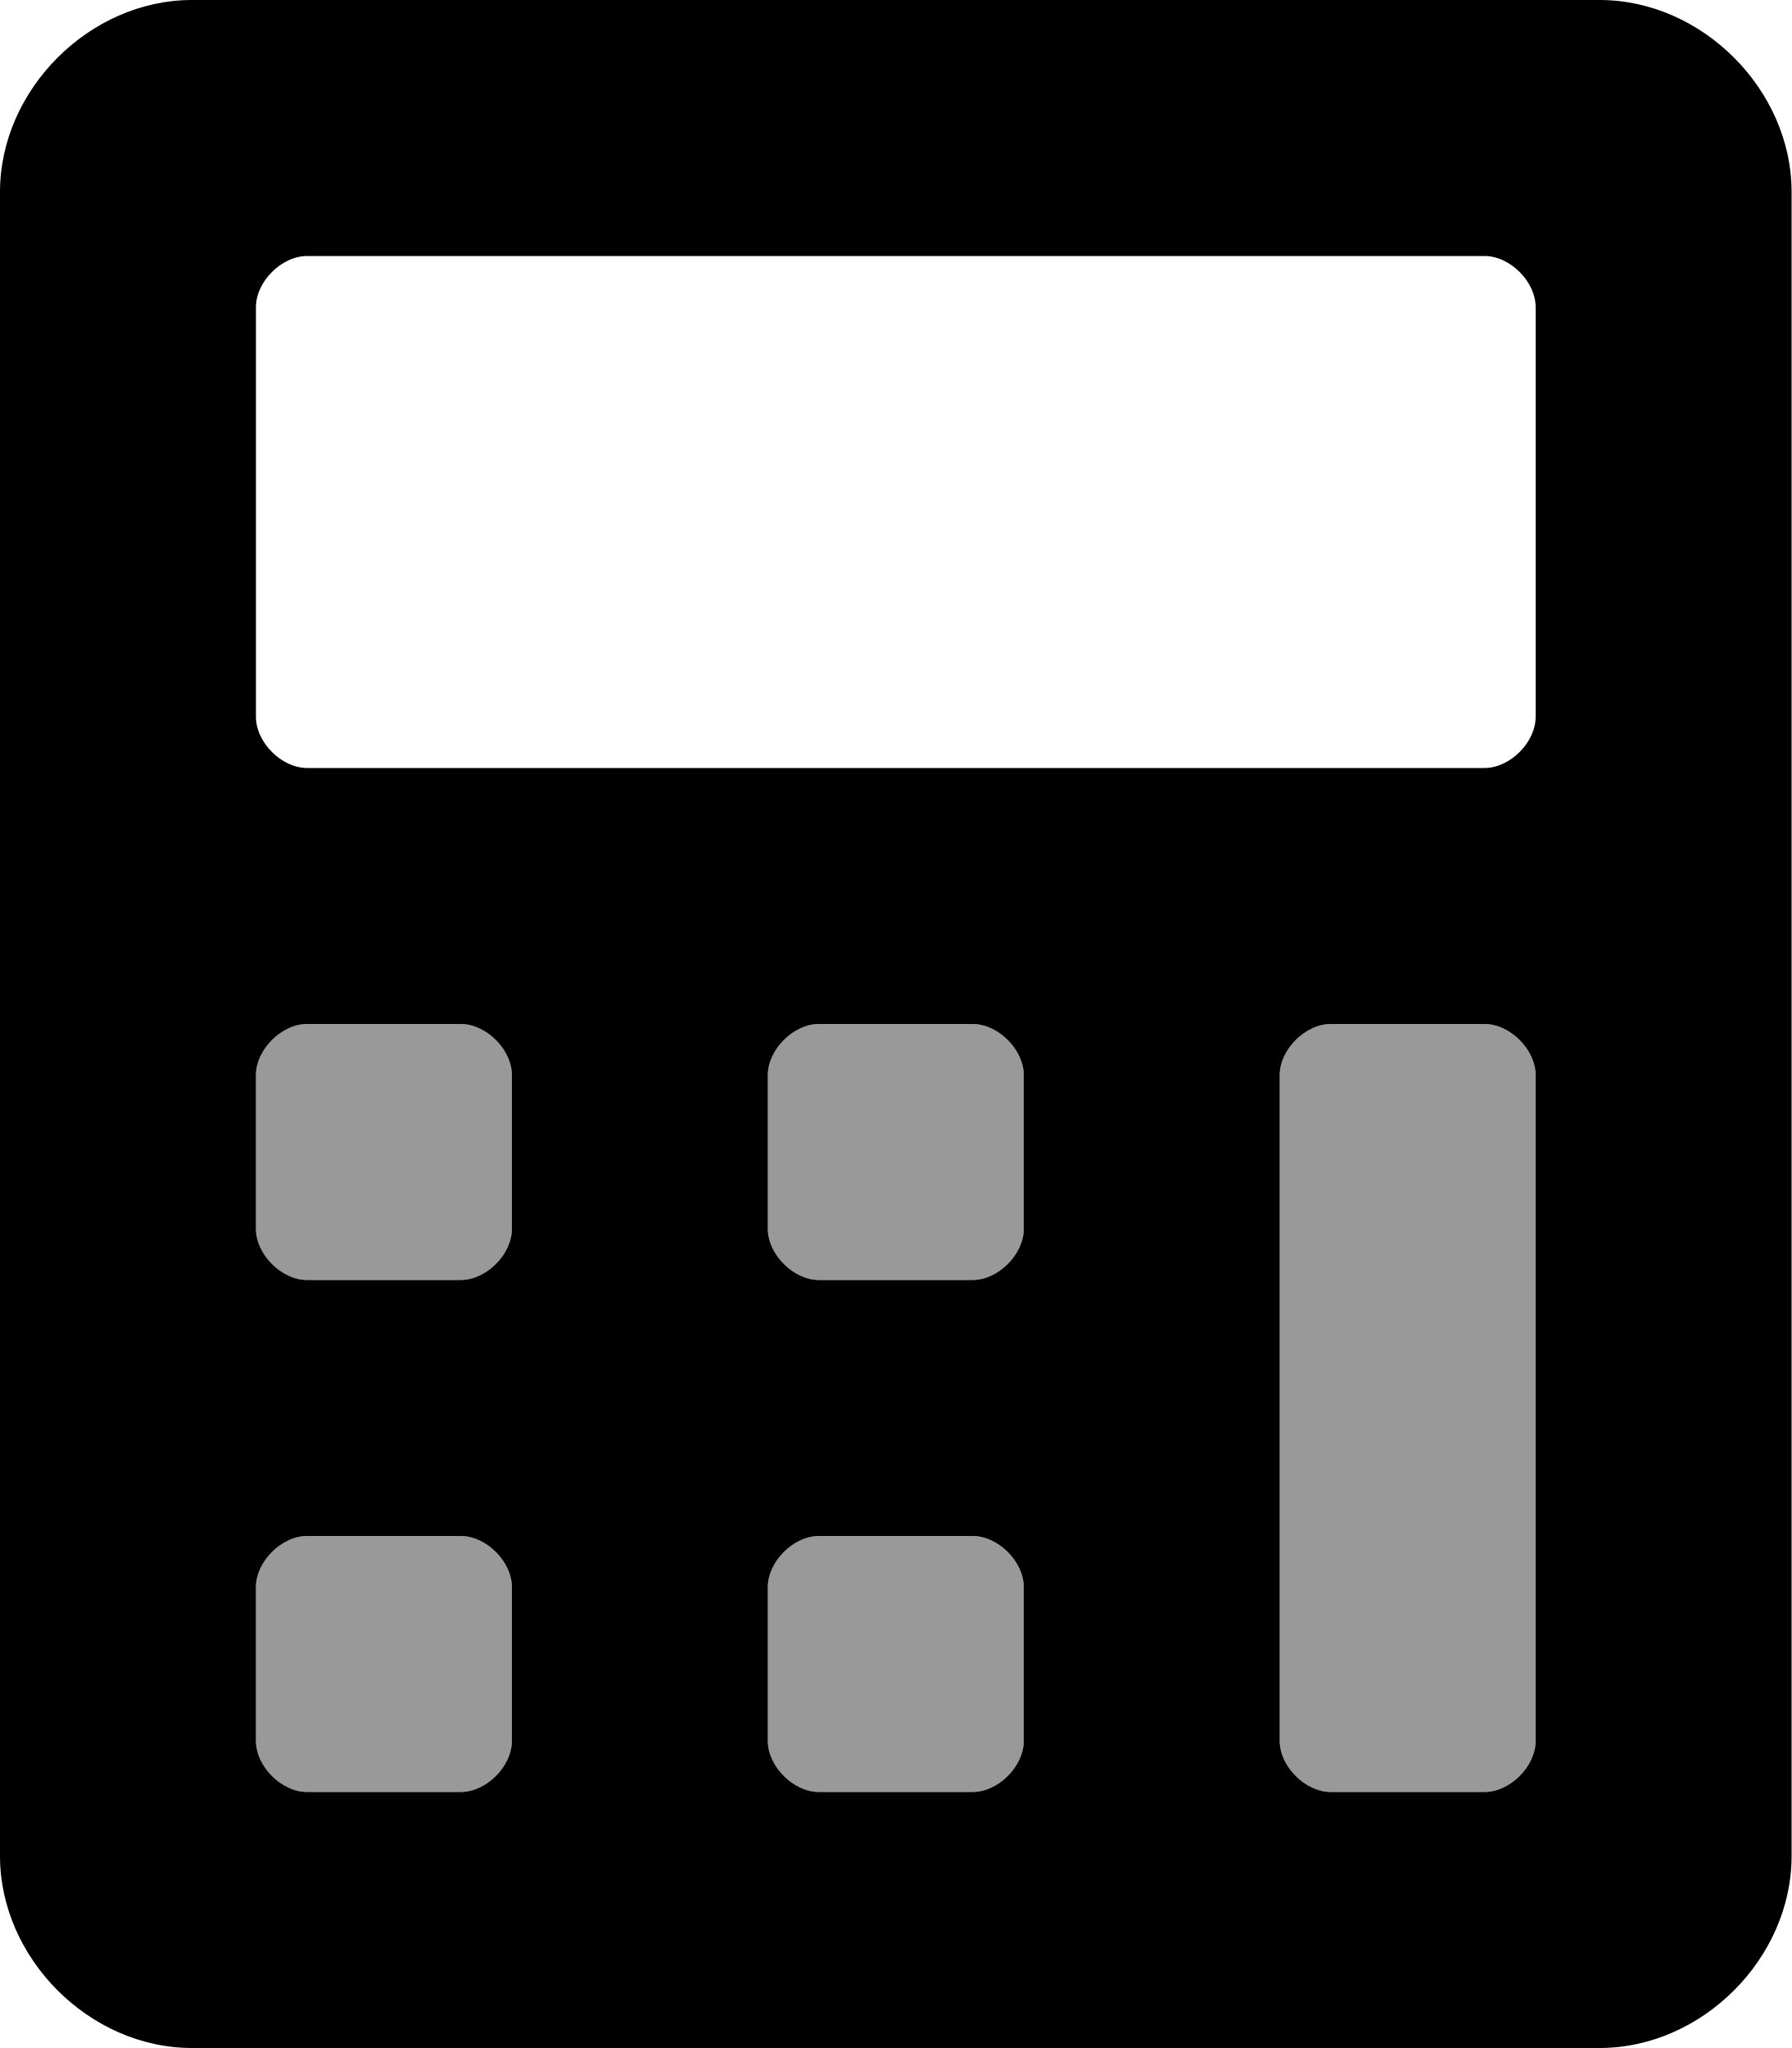
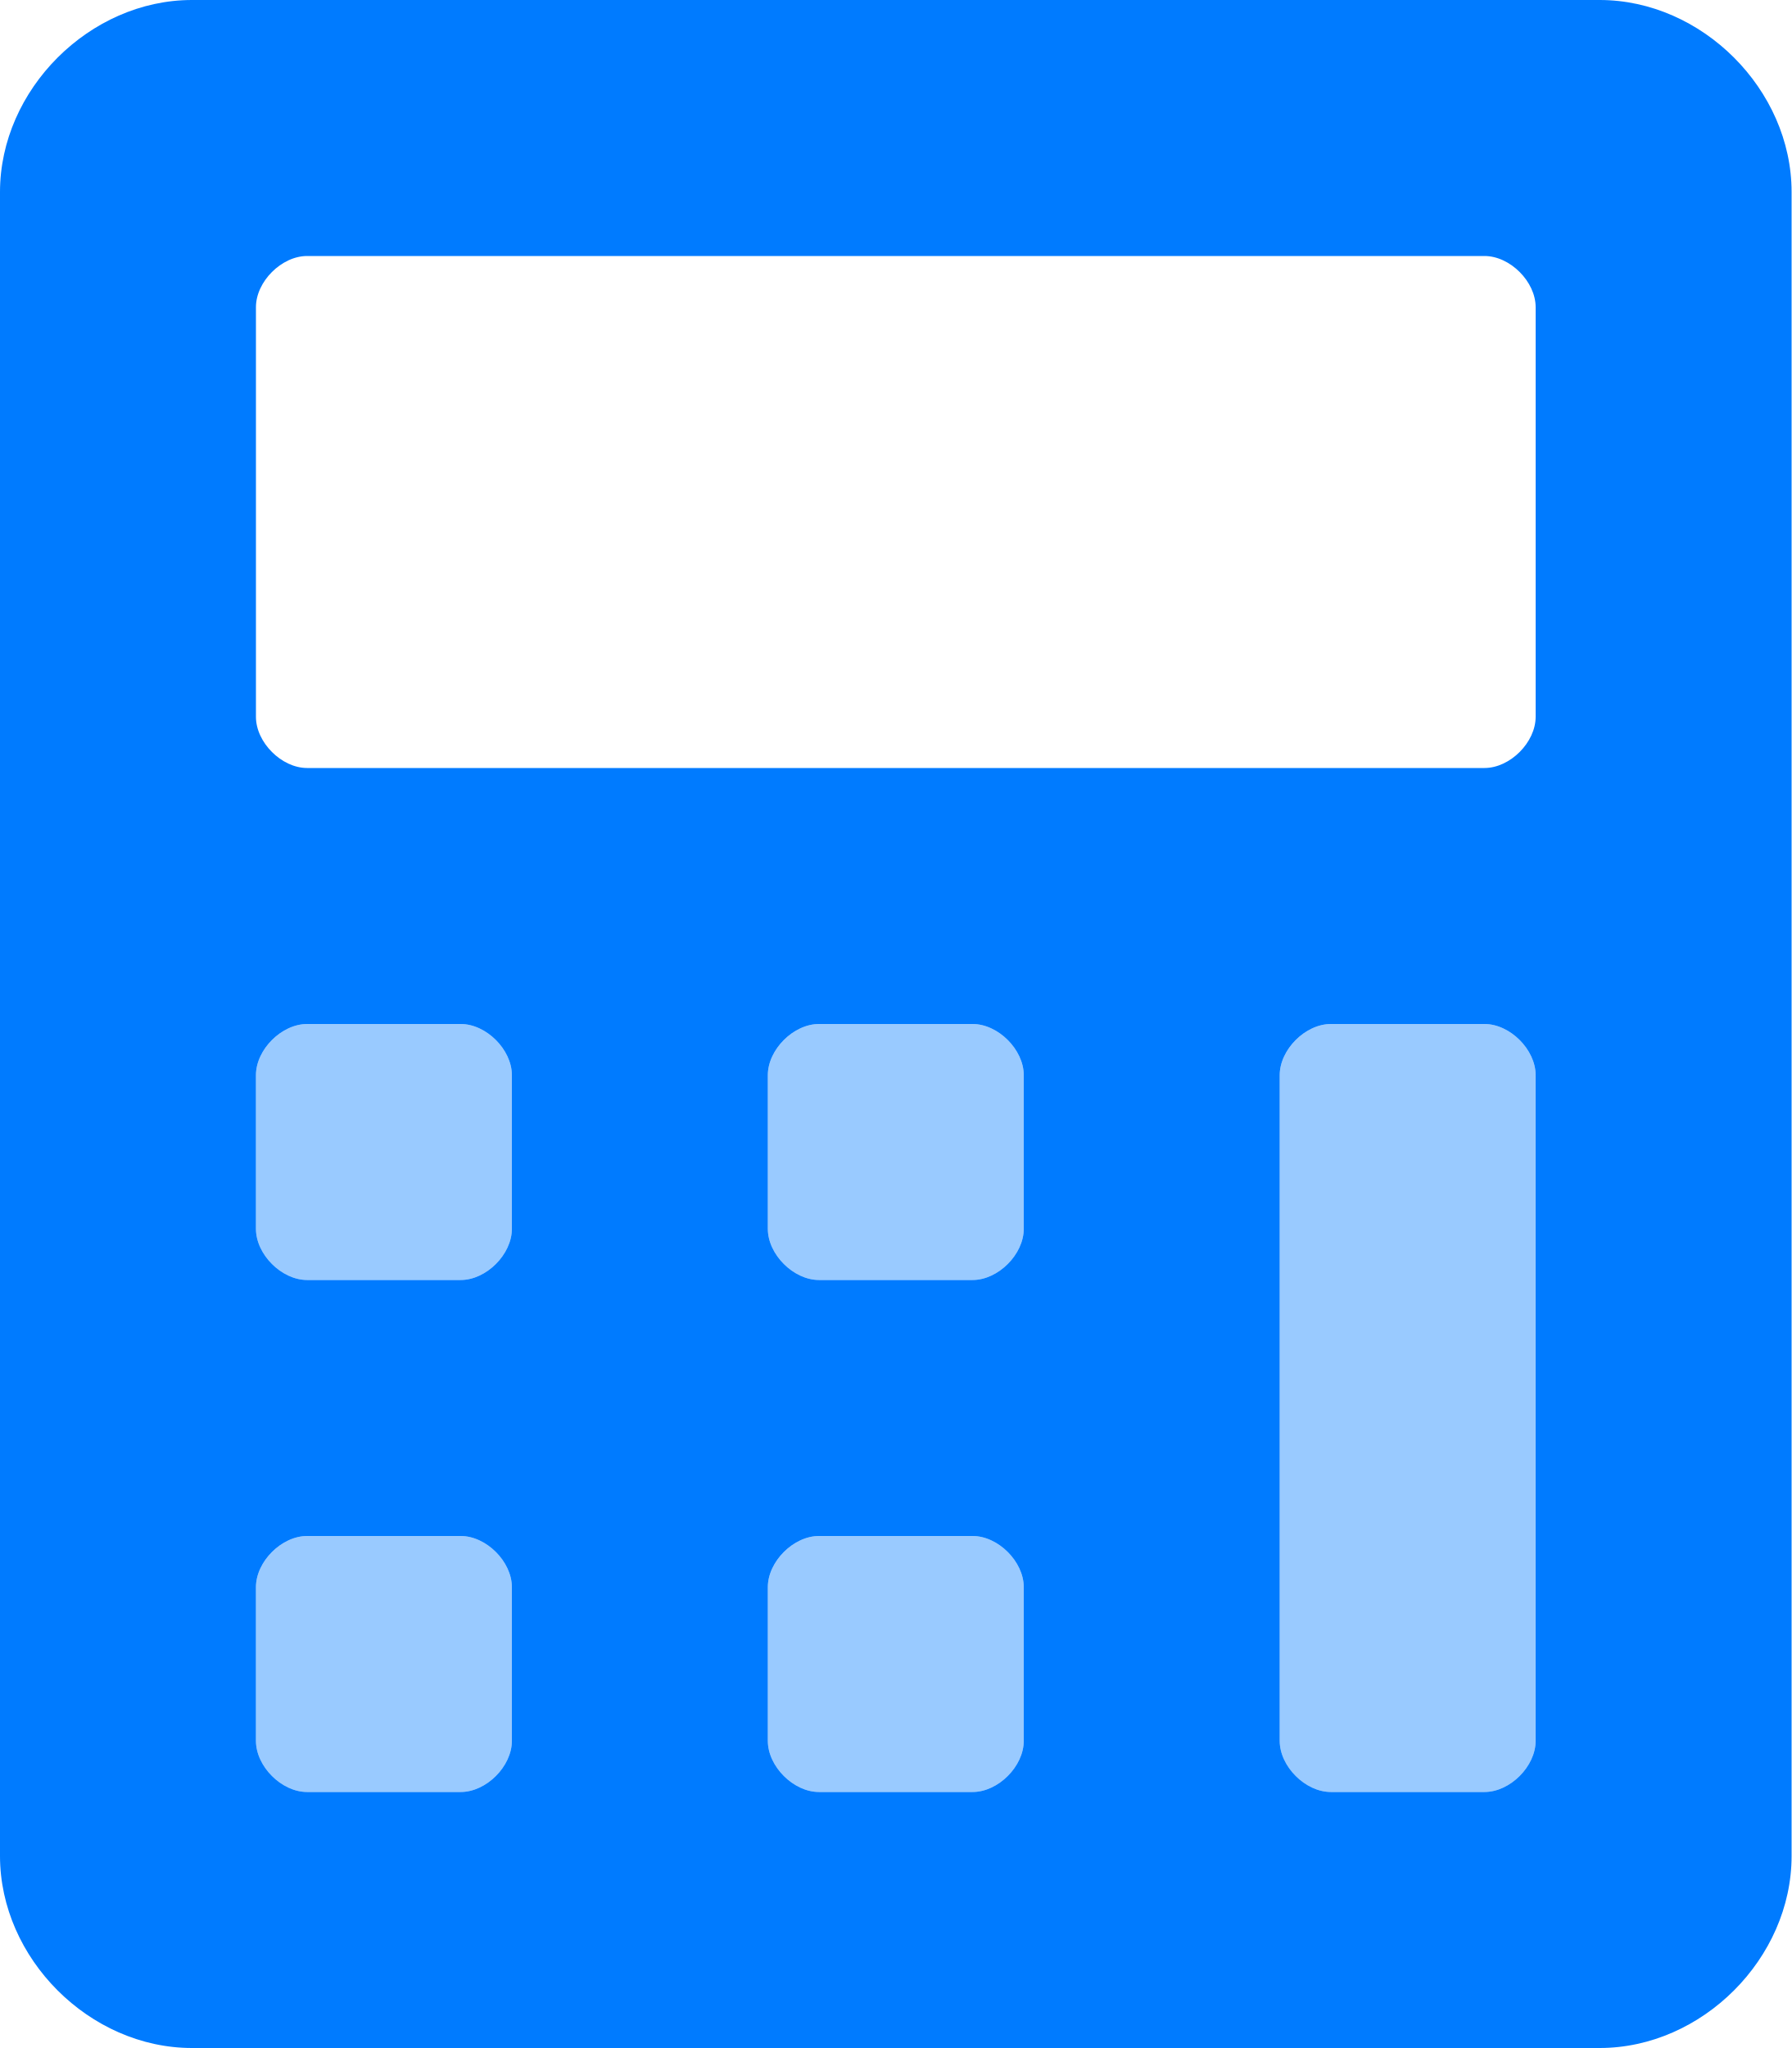
<svg xmlns="http://www.w3.org/2000/svg" viewBox="0 0 448 512">
+   <style>path{fill:#007bff}</style>
  <path d="M115.2 384H76.8c-6.4 0-12.8 6.4-12.8 12.8v38.4c0 6.4 6.4 12.8 12.8 12.8h38.4c6.4 0 12.8-6.4 12.8-12.8v-38.4c0-6.4-6.4-12.8-12.8-12.8zm0-128H76.8c-6.4 0-12.8 6.4-12.8 12.8v38.4c0 6.4 6.4 12.8 12.8 12.8h38.4c6.4 0 12.8-6.4 12.8-12.8v-38.4c0-6.4-6.4-12.8-12.8-12.8zm128 128h-38.4c-6.4 0-12.8 6.4-12.8 12.8v38.4c0 6.4 6.4 12.8 12.8 12.8h38.4c6.4 0 12.8-6.4 12.8-12.8v-38.4c0-6.4-6.4-12.8-12.8-12.8zm0-128h-38.4c-6.4 0-12.8 6.4-12.8 12.8v38.4c0 6.4 6.4 12.8 12.8 12.8h38.4c6.4 0 12.8-6.4 12.8-12.8v-38.4c0-6.4-6.4-12.8-12.8-12.8zm128 0h-38.4c-6.4 0-12.8 6.4-12.8 12.8v166.4c0 6.4 6.4 12.8 12.8 12.8h38.4c6.4 0 12.8-6.4 12.8-12.8V268.8c0-6.4-6.4-12.8-12.8-12.8z" opacity=".4" />
  <path d="M400 0H48C22.4 0 0 22.4 0 48v416c0 25.6 22.4 48 48 48h352c25.6 0 48-22.4 48-48V48c0-25.6-22.4-48-48-48zM128 435.2c0 6.4-6.4 12.8-12.8 12.8H76.8c-6.4 0-12.8-6.4-12.8-12.8v-38.4c0-6.4 6.4-12.8 12.8-12.8h38.4c6.4 0 12.8 6.4 12.8 12.8zm0-128c0 6.4-6.4 12.8-12.8 12.8H76.8c-6.4 0-12.8-6.4-12.8-12.8v-38.4c0-6.4 6.4-12.8 12.8-12.8h38.4c6.4 0 12.8 6.4 12.8 12.8zm128 128c0 6.4-6.4 12.8-12.8 12.8h-38.4c-6.4 0-12.8-6.4-12.8-12.8v-38.4c0-6.4 6.4-12.8 12.8-12.8h38.4c6.4 0 12.8 6.4 12.8 12.8zm0-128c0 6.4-6.4 12.8-12.8 12.8h-38.4c-6.4 0-12.8-6.4-12.8-12.8v-38.4c0-6.4 6.4-12.8 12.8-12.8h38.4c6.4 0 12.8 6.4 12.8 12.8zm128 128c0 6.4-6.4 12.8-12.8 12.8h-38.4c-6.4 0-12.8-6.4-12.8-12.8V268.8c0-6.4 6.4-12.8 12.8-12.8h38.4c6.4 0 12.8 6.4 12.8 12.8zm0-256c0 6.4-6.4 12.8-12.8 12.8H76.8c-6.4 0-12.8-6.4-12.8-12.8V76.8C64 70.4 70.4 64 76.8 64h294.4c6.4 0 12.8 6.4 12.8 12.8z" class="fa-primary" />
</svg>
